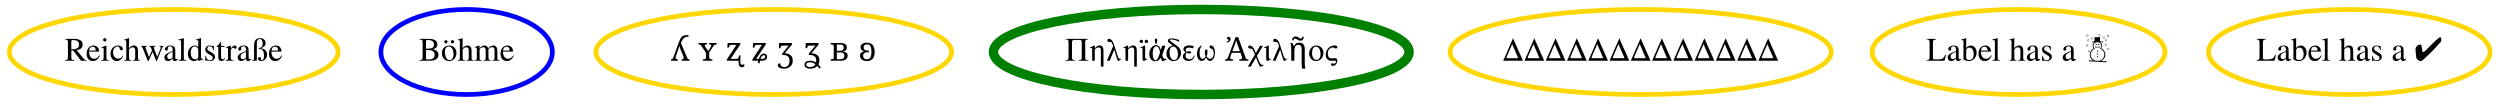
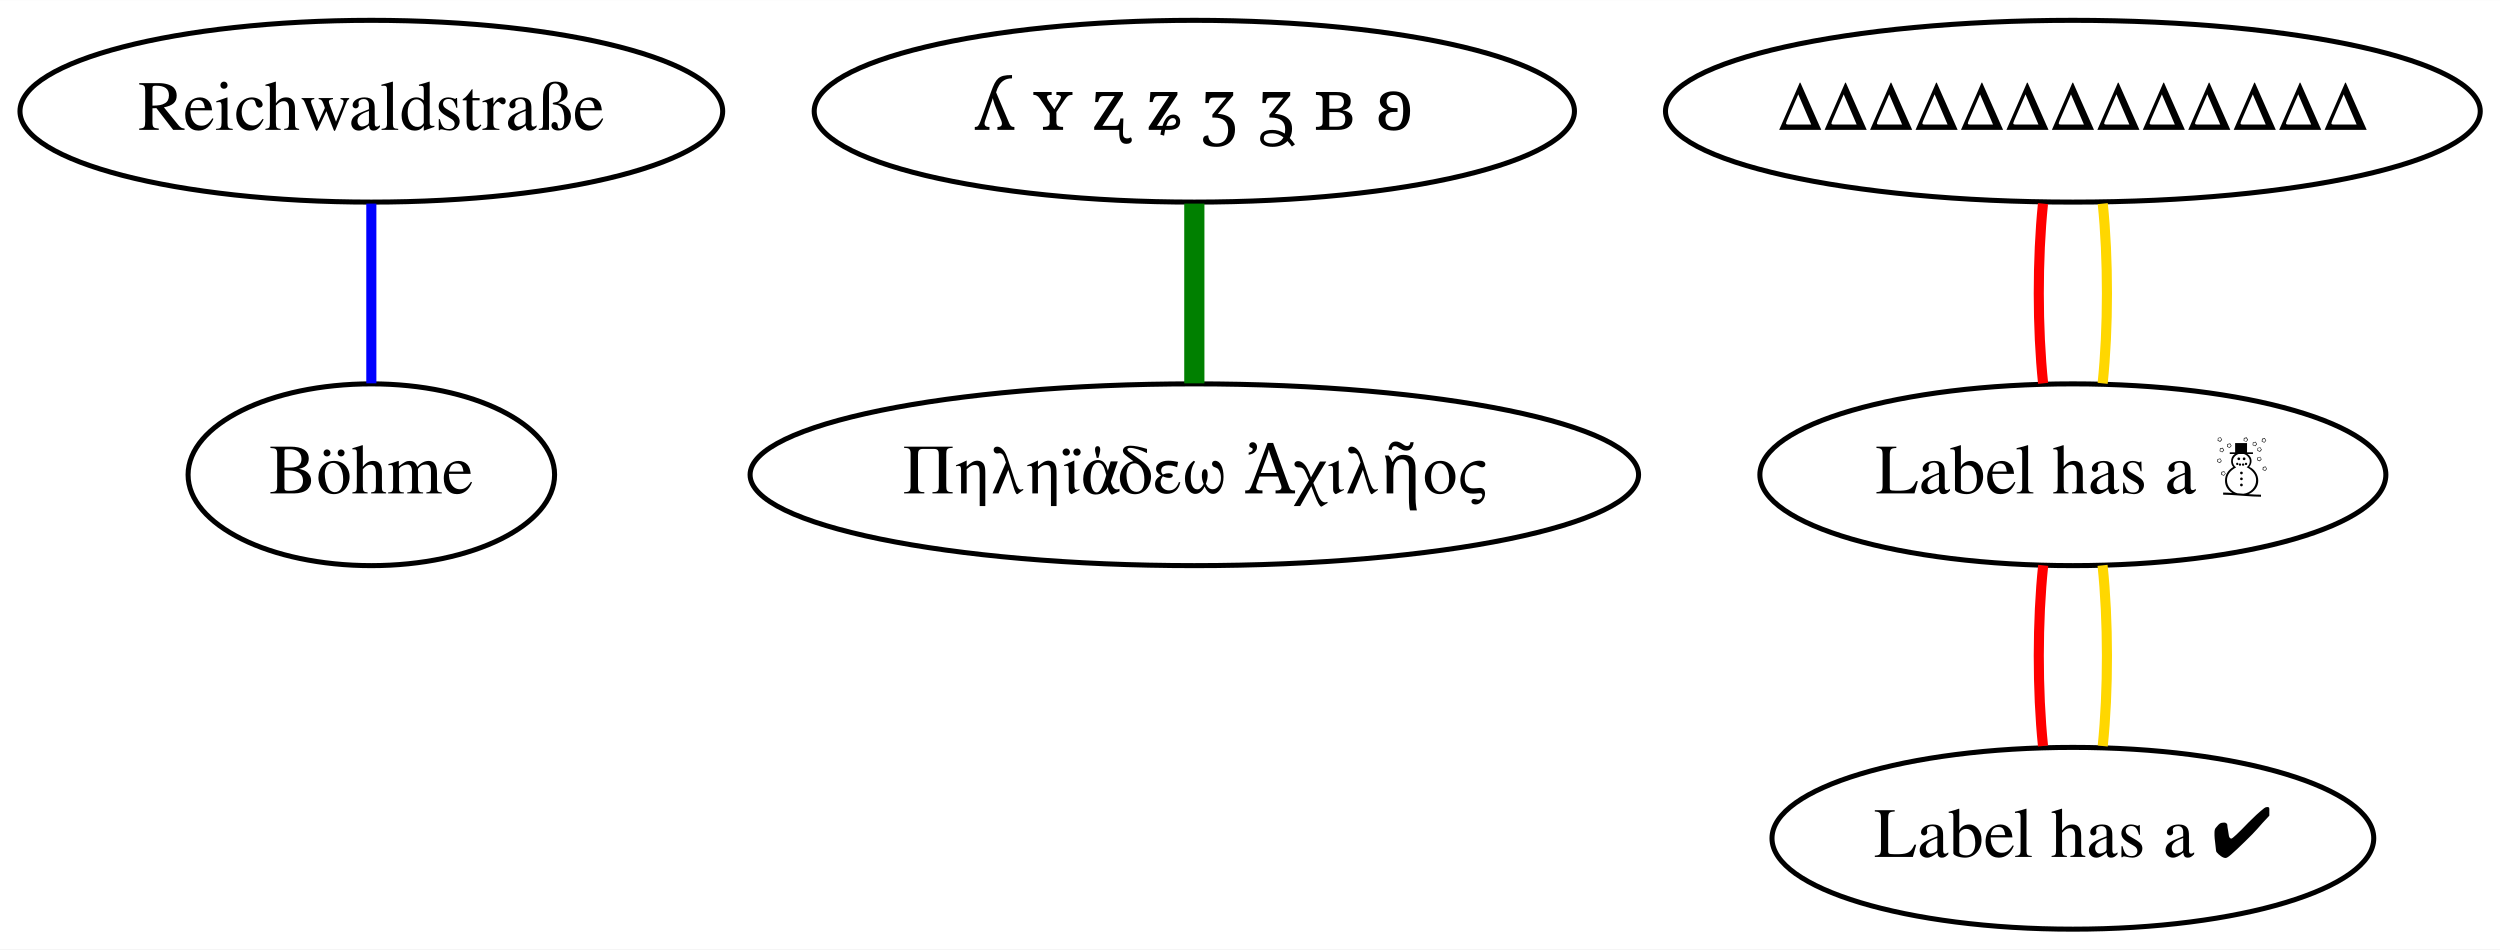
- <svg xmlns="http://www.w3.org/2000/svg" width="1058pt" height="44pt" viewBox="0.00 0.00 1058.34 44.00">
-   <g id="graph0" class="graph" transform="scale(1 1) rotate(0) translate(4 40)">
-     <polygon fill="white" stroke="none" points="-4,4 -4,-40 1054.34,-40 1054.34,4 -4,4" />
+ <svg xmlns="http://www.w3.org/2000/svg" width="495pt" height="188pt" viewBox="0.00 0.00 495.14 188.00">
+   <g id="graph0" class="graph" transform="scale(1 1) rotate(0) translate(4 184)">
+     <polygon fill="white" stroke="none" points="-4,4 -4,-184 491.137,-184 491.137,4 -4,4" />
    <g id="node1" class="node">
-       <ellipse fill="none" stroke="gold" stroke-width="2" cx="69.544" cy="-18" rx="69.588" ry="18" />
-       <text text-anchor="middle" x="69.544" y="-14.3" font-family="Times,serif" font-size="14.00">Reichwaldstraße</text>
+       <ellipse fill="none" stroke="black" cx="69.544" cy="-162" rx="69.588" ry="18" />
+       <text text-anchor="middle" x="69.544" y="-158.3" font-family="Times,serif" font-size="14.00">Reichwaldstraße</text>
    </g>
    <g id="node2" class="node">
-       <ellipse fill="none" stroke="blue" stroke-width="2" cx="193.544" cy="-18" rx="36.294" ry="18" />
-       <text text-anchor="middle" x="193.544" y="-14.3" font-family="Times,serif" font-size="14.00">Böhme</text>
+       <ellipse fill="none" stroke="black" cx="69.544" cy="-90" rx="36.294" ry="18" />
+       <text text-anchor="middle" x="69.544" y="-86.3" font-family="Times,serif" font-size="14.00">Böhme</text>
+     </g>
+     <g id="edge1" class="edge">
+       <path fill="none" stroke="blue" stroke-width="2" d="M69.544,-143.697C69.544,-132.846 69.544,-118.917 69.544,-108.104" />
    </g>
    <g id="node3" class="node">
-       <ellipse fill="none" stroke="gold" stroke-width="2" cx="323.544" cy="-18" rx="75.287" ry="18" />
-       <text text-anchor="middle" x="323.544" y="-14.3" font-family="Times,serif" font-size="14.00">ʎ ʏ ʐ ʑ ʒ ʓ ʙ ʚ</text>
+       <ellipse fill="none" stroke="black" cx="232.544" cy="-162" rx="75.287" ry="18" />
+       <text text-anchor="middle" x="232.544" y="-158.3" font-family="Times,serif" font-size="14.00">ʎ ʏ ʐ ʑ ʒ ʓ ʙ ʚ</text>
    </g>
    <g id="node4" class="node">
-       <ellipse fill="none" stroke="green" stroke-width="4" cx="504.544" cy="-18" rx="87.985" ry="18" />
-       <text text-anchor="middle" x="504.544" y="-14.3" font-family="Times,serif" font-size="14.00">Πηληϊάδεω Ἀχιλῆος</text>
+       <ellipse fill="none" stroke="black" cx="232.544" cy="-90" rx="87.985" ry="18" />
+       <text text-anchor="middle" x="232.544" y="-86.3" font-family="Times,serif" font-size="14.00">Πηληϊάδεω Ἀχιλῆος</text>
+     </g>
+     <g id="edge2" class="edge">
+       <path fill="none" stroke="green" stroke-width="4" d="M232.544,-143.697C232.544,-132.846 232.544,-118.917 232.544,-108.104" />
    </g>
    <g id="node5" class="node">
-       <ellipse fill="none" stroke="gold" stroke-width="2" cx="690.544" cy="-18" rx="80.686" ry="18" />
-       <text text-anchor="middle" x="690.544" y="-14.3" font-family="Times,serif" font-size="14.00">ΔΔΔΔΔΔΔΔΔΔΔΔΔ</text>
+       <ellipse fill="none" stroke="black" cx="406.544" cy="-162" rx="80.686" ry="18" />
+       <text text-anchor="middle" x="406.544" y="-158.3" font-family="Times,serif" font-size="14.00">ΔΔΔΔΔΔΔΔΔΔΔΔΔ</text>
    </g>
    <g id="node6" class="node">
-       <ellipse fill="none" stroke="gold" stroke-width="2" cx="850.544" cy="-18" rx="61.99" ry="18" />
-       <text text-anchor="middle" x="850.544" y="-14.3" font-family="Times,serif" font-size="14.00">Label has a ☃</text>
+       <ellipse fill="none" stroke="black" cx="406.544" cy="-90" rx="61.99" ry="18" />
+       <text text-anchor="middle" x="406.544" y="-86.3" font-family="Times,serif" font-size="14.00">Label has a ☃</text>
+     </g>
+     <g id="edge3" class="edge">
+       <path fill="none" stroke="red" stroke-width="2" d="M400.628,-143.697C399.509,-132.846 399.516,-118.917 400.649,-108.104" />
+     </g>
+     <g id="edge6" class="edge">
+       <path fill="none" stroke="gold" stroke-width="2" d="M412.439,-108.104C413.572,-118.917 413.579,-132.846 412.46,-143.697" />
    </g>
    <g id="node7" class="node">
-       <ellipse fill="none" stroke="gold" stroke-width="2" cx="990.544" cy="-18" rx="59.59" ry="18" />
-       <text text-anchor="middle" x="990.544" y="-14.3" font-family="Times,serif" font-size="14.00">Label has a ✔</text>
+       <ellipse fill="none" stroke="black" cx="406.544" cy="-18" rx="59.59" ry="18" />
+       <text text-anchor="middle" x="406.544" y="-14.3" font-family="Times,serif" font-size="14.00">Label has a ✔</text>
+     </g>
+     <g id="edge4" class="edge">
+       <path fill="none" stroke="red" stroke-width="2" d="M400.666,-72.055C399.515,-61.211 399.503,-47.183 400.631,-36.275" />
+     </g>
+     <g id="edge5" class="edge">
+       <path fill="none" stroke="gold" stroke-width="2" d="M412.457,-36.275C413.584,-47.183 413.573,-61.211 412.422,-72.055" />
    </g>
  </g>
</svg>
